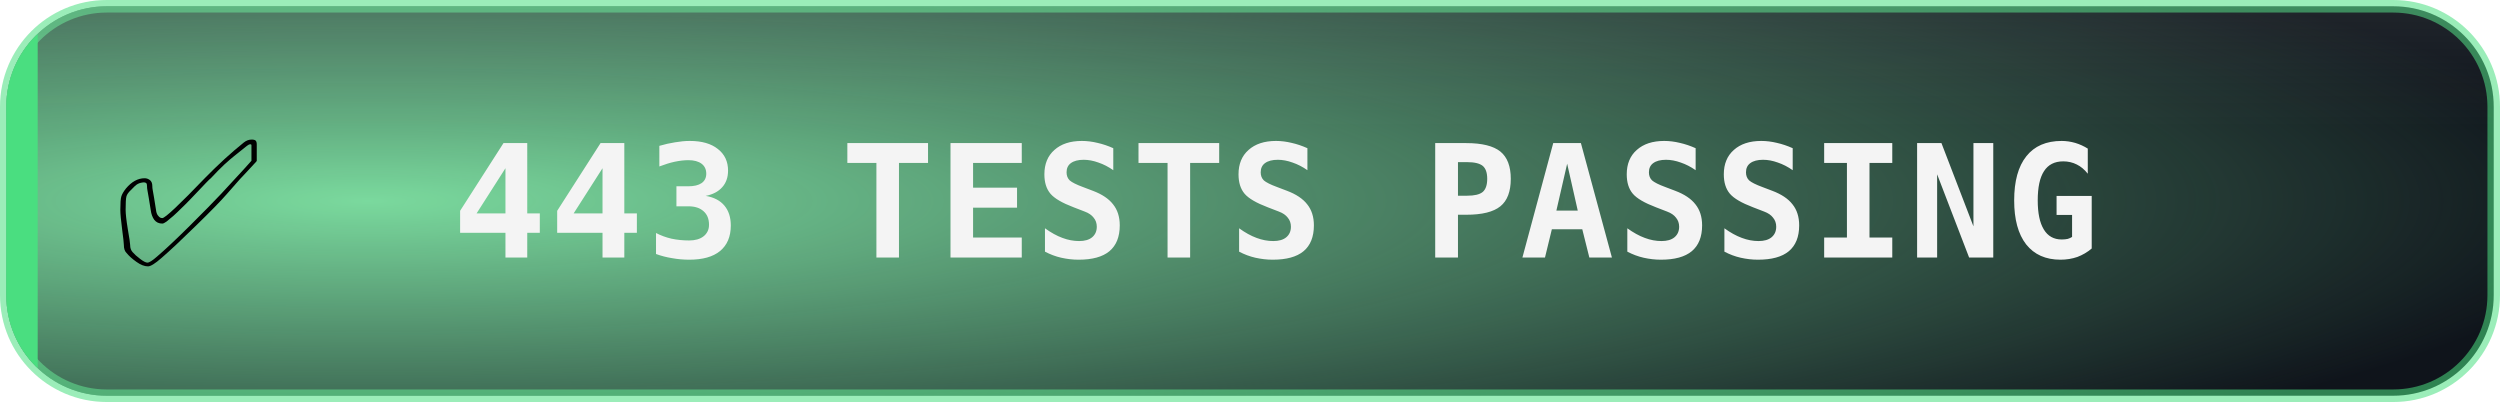
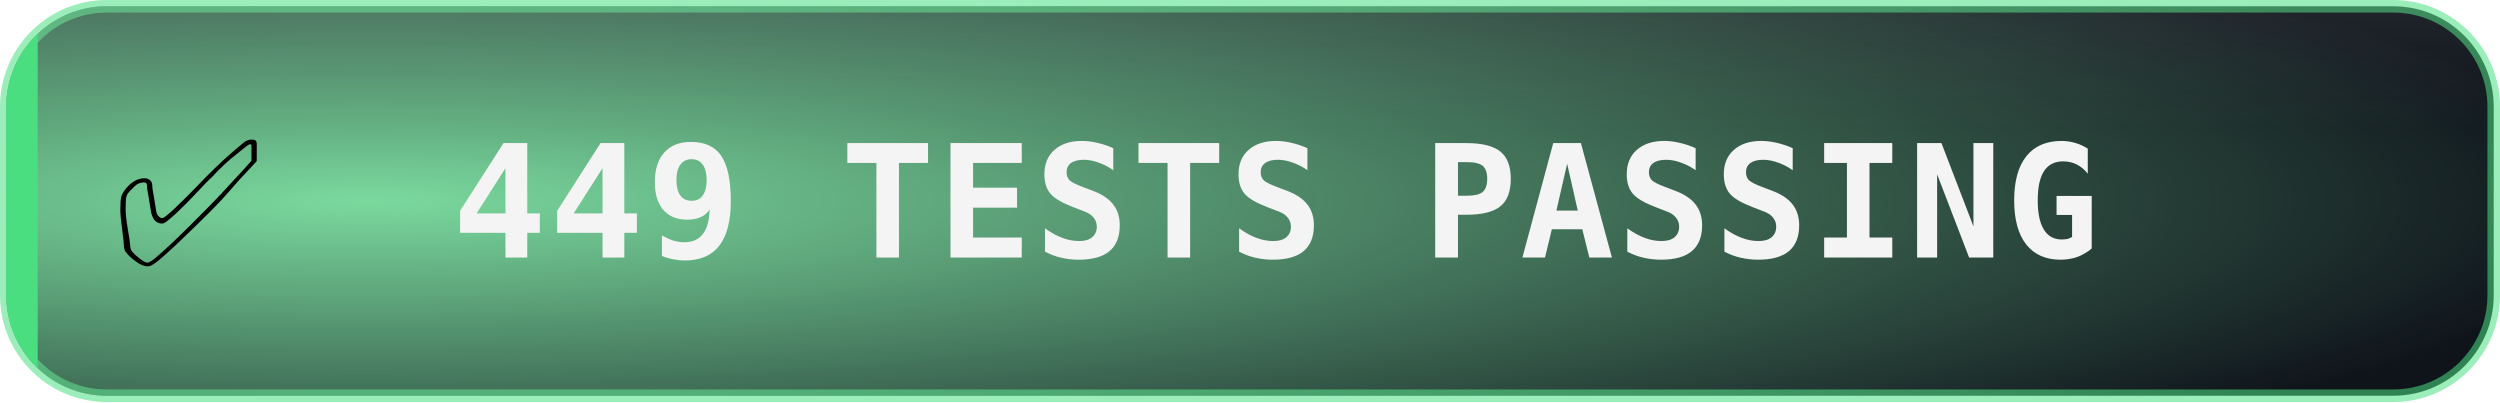
- <svg xmlns="http://www.w3.org/2000/svg" viewBox="0 0 199 32" width="199" height="32" role="img" aria-label="443 TESTS PASSING">
+ <svg xmlns="http://www.w3.org/2000/svg" viewBox="0 0 199 32" width="199" height="32" role="img" aria-label="449 TESTS PASSING">
  <defs>
    <linearGradient id="g" x1="0" y1="0" x2="0" y2="1">
      <stop offset="0" stop-color="#ffffff" stop-opacity="0.07" />
      <stop offset="0.6" stop-color="#ffffff" stop-opacity="0" />
    </linearGradient>
    <radialGradient id="h" cx="0.15" cy="0.5" r="0.9">
      <stop offset="0" stop-color="#86efac" stop-opacity="0.9" />
      <stop offset="1" stop-color="#86efac" stop-opacity="0" />
    </radialGradient>
    <clipPath id="c">
      <rect x="0.5" y="0.5" width="198" height="31" rx="8" />
    </clipPath>
  </defs>
  <rect x="0.5" y="0.5" width="198" height="31" rx="8" fill="#0f141b" stroke="#4ade80" stroke-opacity="0.55" stroke-width="1" />
  <g clip-path="url(#c)">
    <rect x="0" y="0" width="199" height="32" fill="url(#h)" />
    <rect x="0.5" y="0.5" width="198" height="16" fill="url(#g)" />
  </g>
  <rect x="0" y="0" width="3" height="32" fill="#4ade80" clip-path="url(#c)" />
  <text x="15" y="21" text-anchor="middle" font-size="14">✅</text>
-   <text x="36" y="20.5" font-family="'JetBrains Mono','Cascadia Code',ui-monospace,'SF Mono',Menlo,Consolas,monospace" font-size="12.5" font-weight="700" letter-spacing="0.2" fill="#f4f4f4">443 TESTS PASSING</text>
+   <text x="36" y="20.5" font-family="'JetBrains Mono','Cascadia Code',ui-monospace,'SF Mono',Menlo,Consolas,monospace" font-size="12.5" font-weight="700" letter-spacing="0.2" fill="#f4f4f4">449 TESTS PASSING</text>
</svg>
